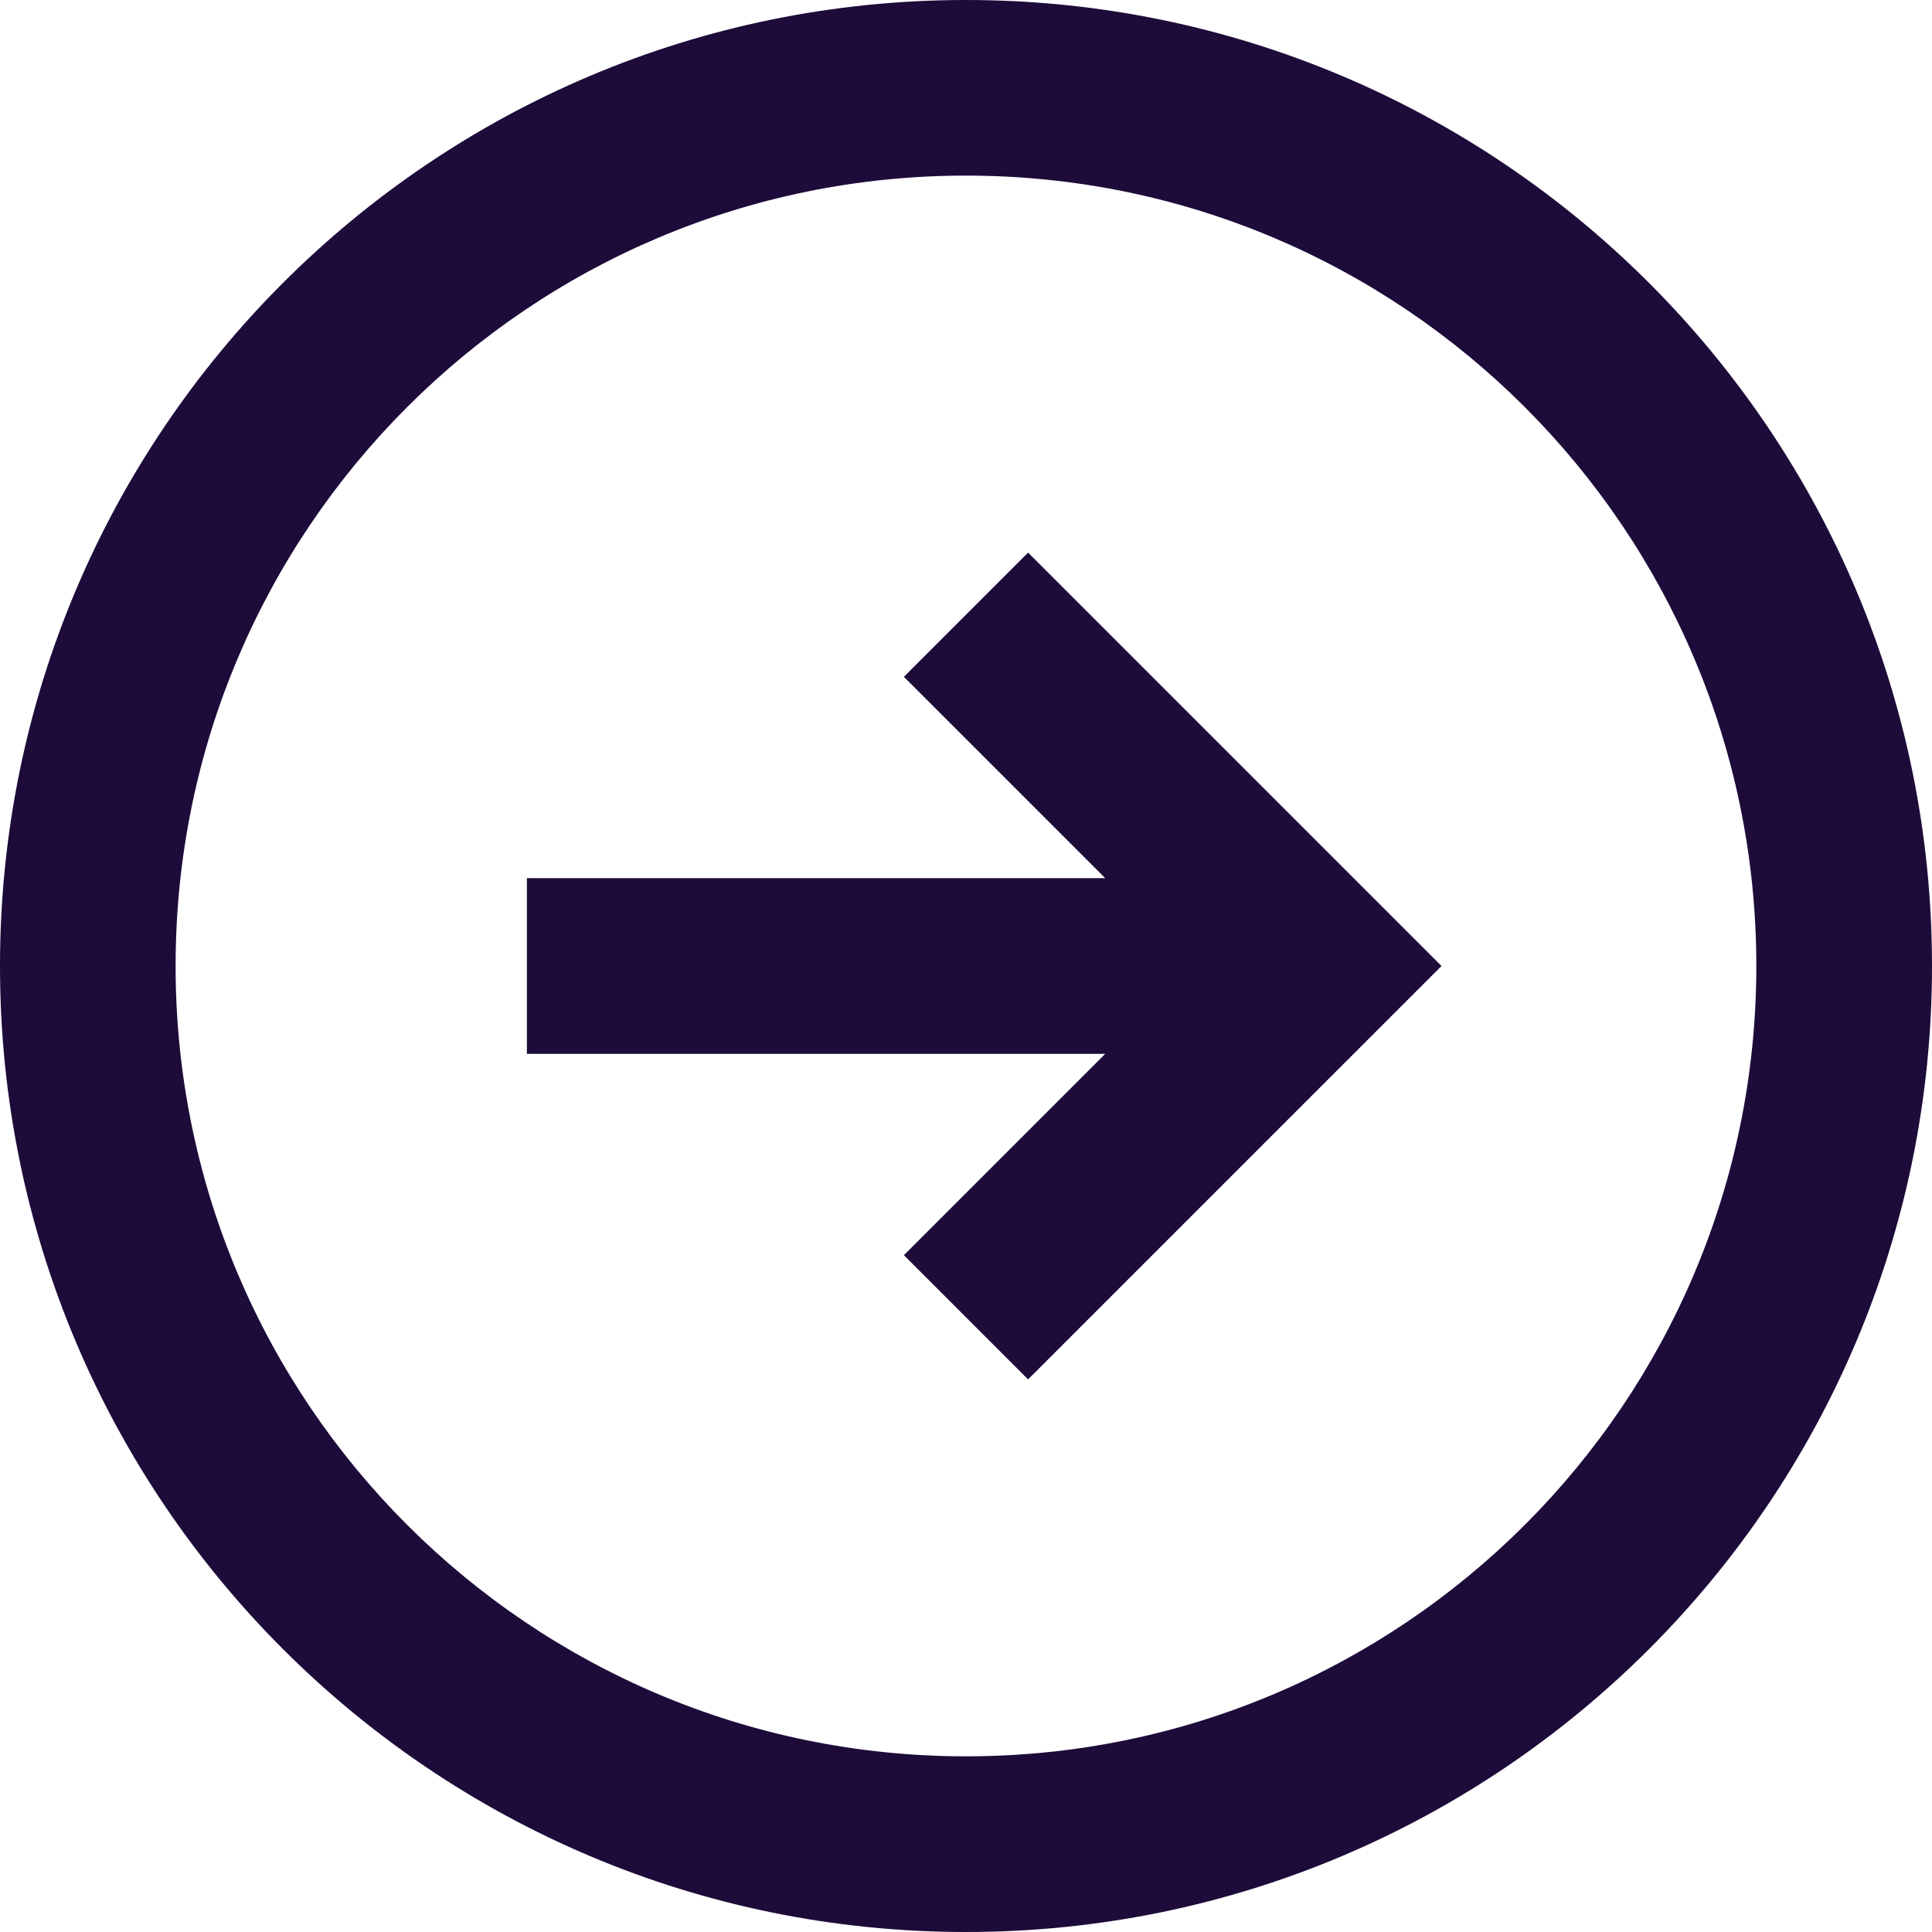
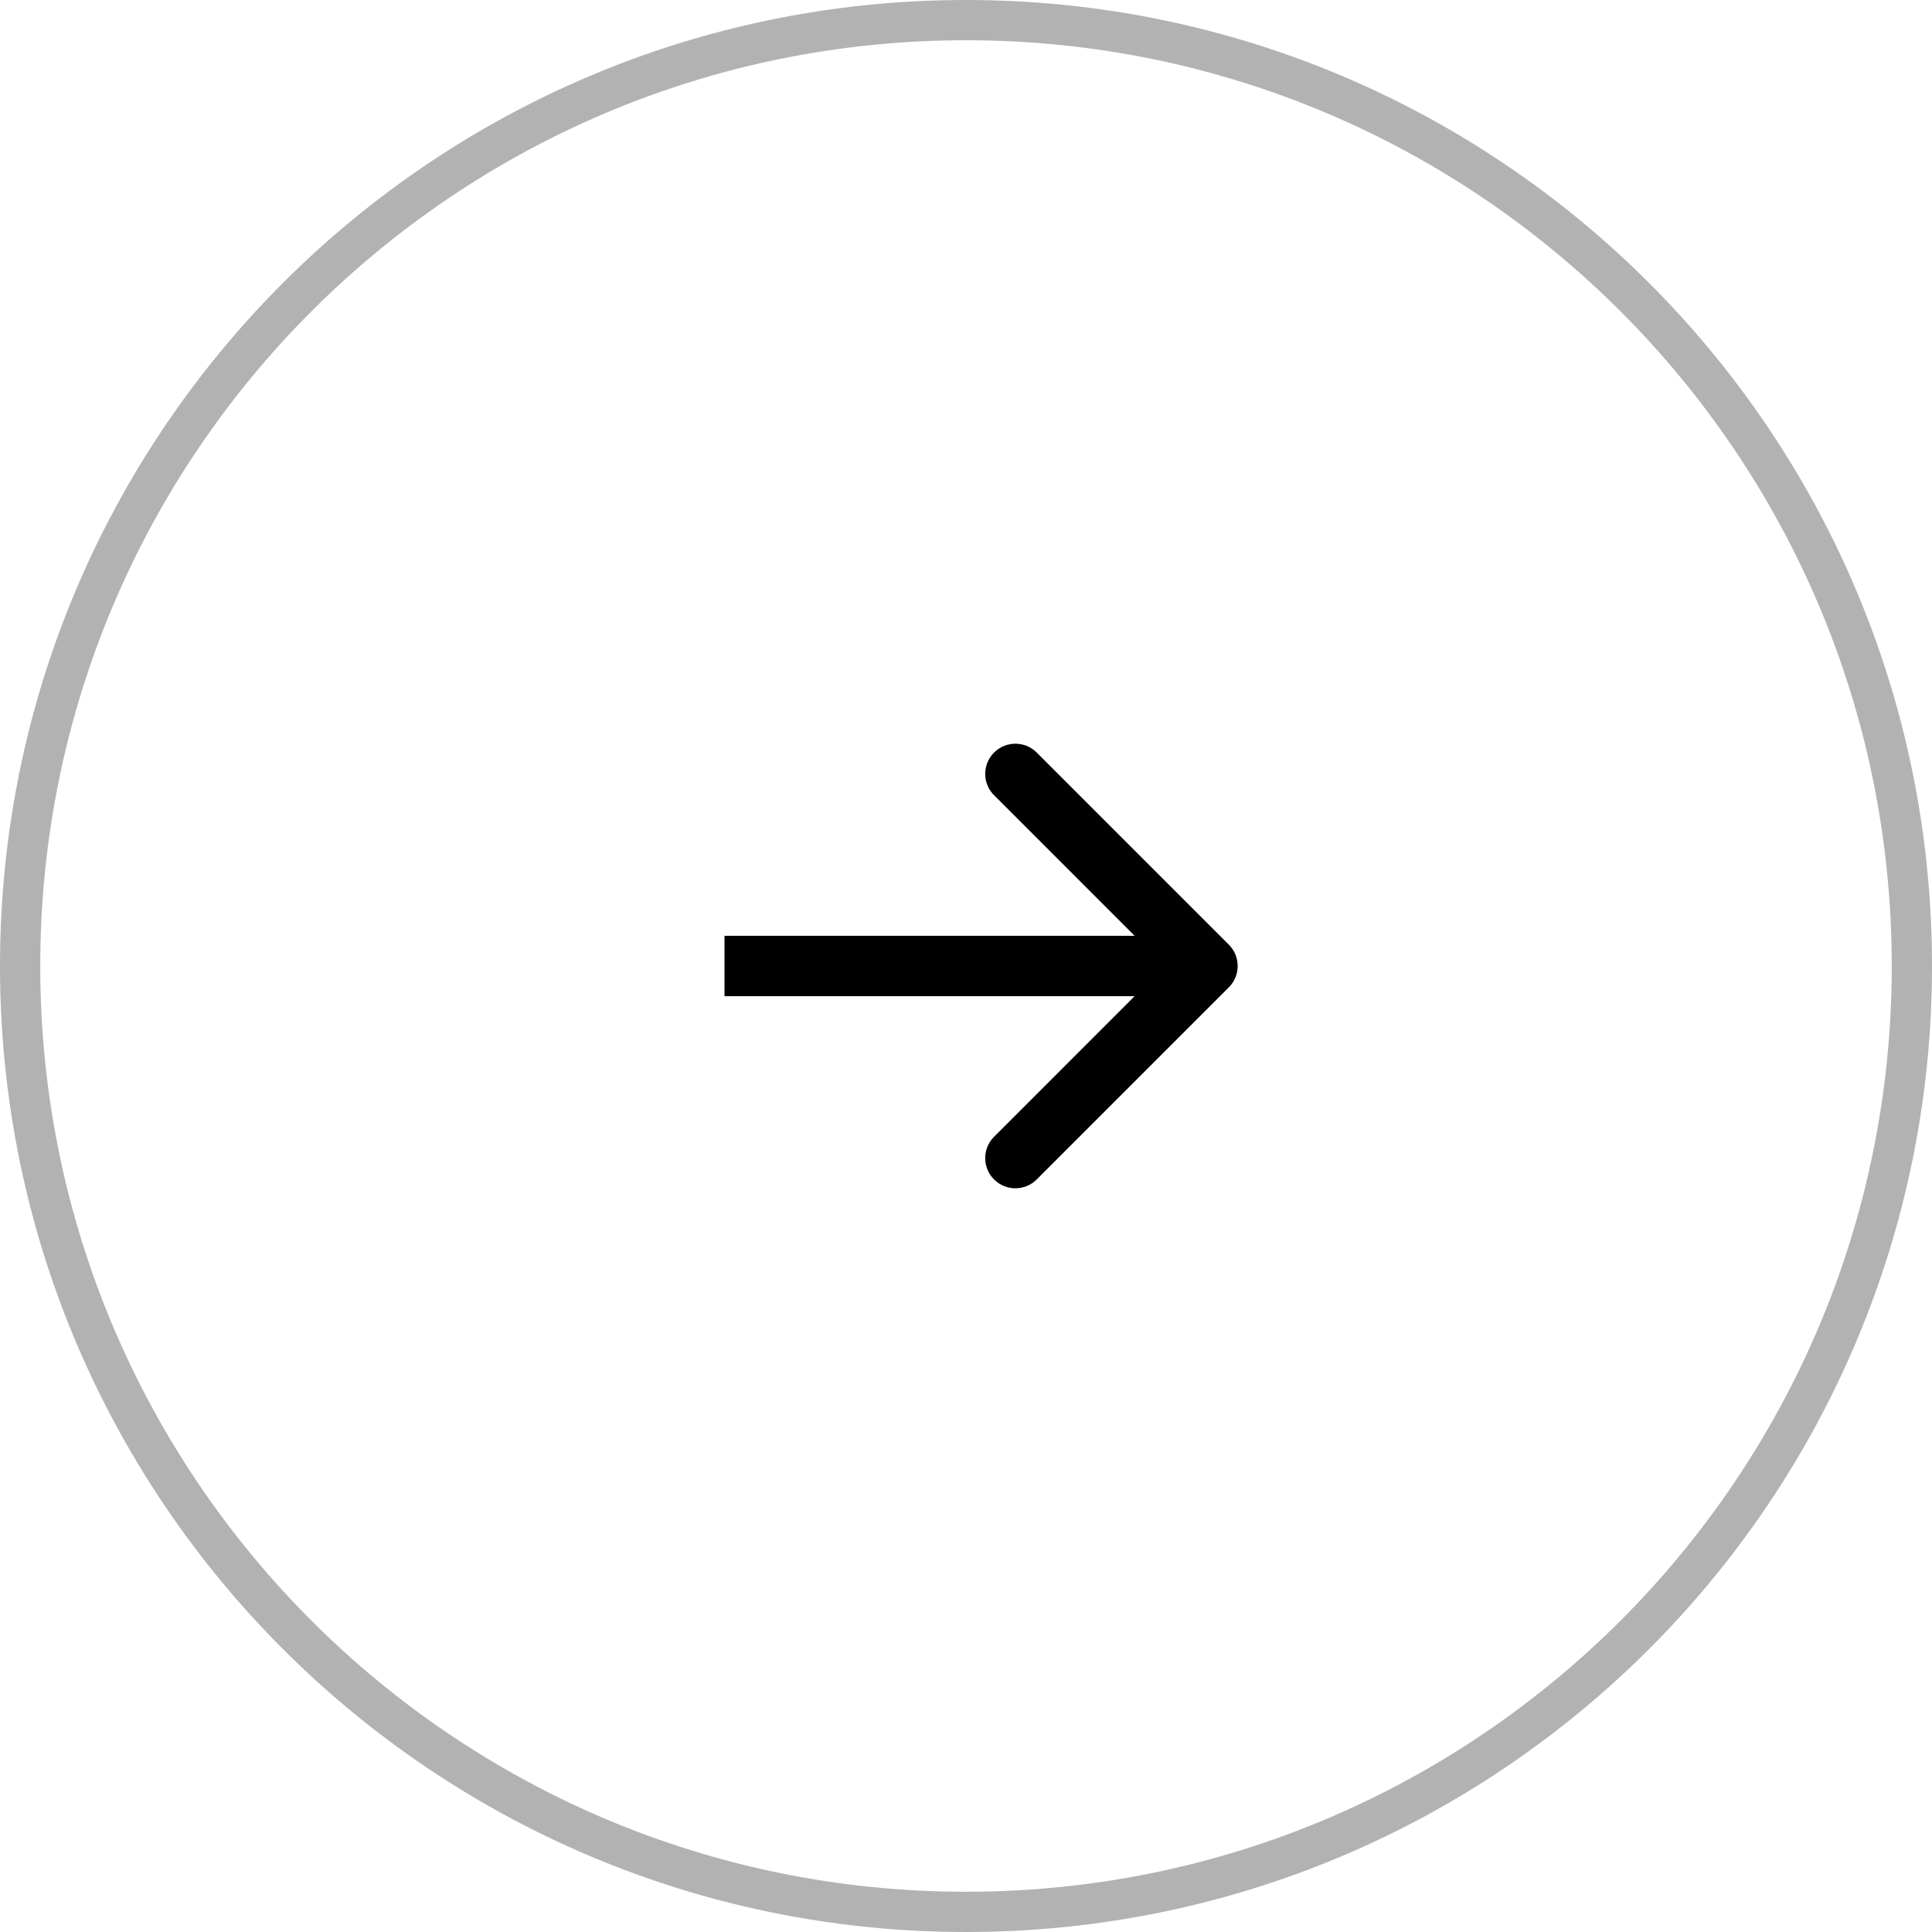
- <svg xmlns="http://www.w3.org/2000/svg" width="28" height="28" viewBox="0 0 28 28" fill="none">
-   <path fill-rule="evenodd" clip-rule="evenodd" d="M14 28C6.268 28 0 21.732 0 14C0 6.268 6.268 0 14 0C21.732 0 28 6.268 28 14C28 21.732 21.732 28 14 28ZM14 25.454C20.326 25.454 25.454 20.326 25.454 14C25.454 7.674 20.326 2.545 14 2.545C7.674 2.545 2.545 7.674 2.545 14C2.545 20.326 7.674 25.454 14 25.454ZM16.018 15.273H7.636V12.727H16.018L13.1 9.809L14.9 8.009L20.891 14L14.9 19.991L13.1 18.191L16.018 15.273Z" fill="#1D0B3A" />
+ <svg xmlns="http://www.w3.org/2000/svg" width="48" height="48" viewBox="0 0 48 48" fill="none">
+   <circle cx="24" cy="24" r="23.5" stroke="#B2B2B2" />
+   <path d="M30.53 24.53C30.823 24.237 30.823 23.763 30.53 23.47L25.757 18.697C25.465 18.404 24.99 18.404 24.697 18.697C24.404 18.99 24.404 19.465 24.697 19.757L28.939 24L24.697 28.243C24.404 28.535 24.404 29.01 24.697 29.303C24.99 29.596 25.465 29.596 25.757 29.303L30.53 24.53ZM18 24.75H30V23.25H18V24.75Z" fill="black" />
</svg>
